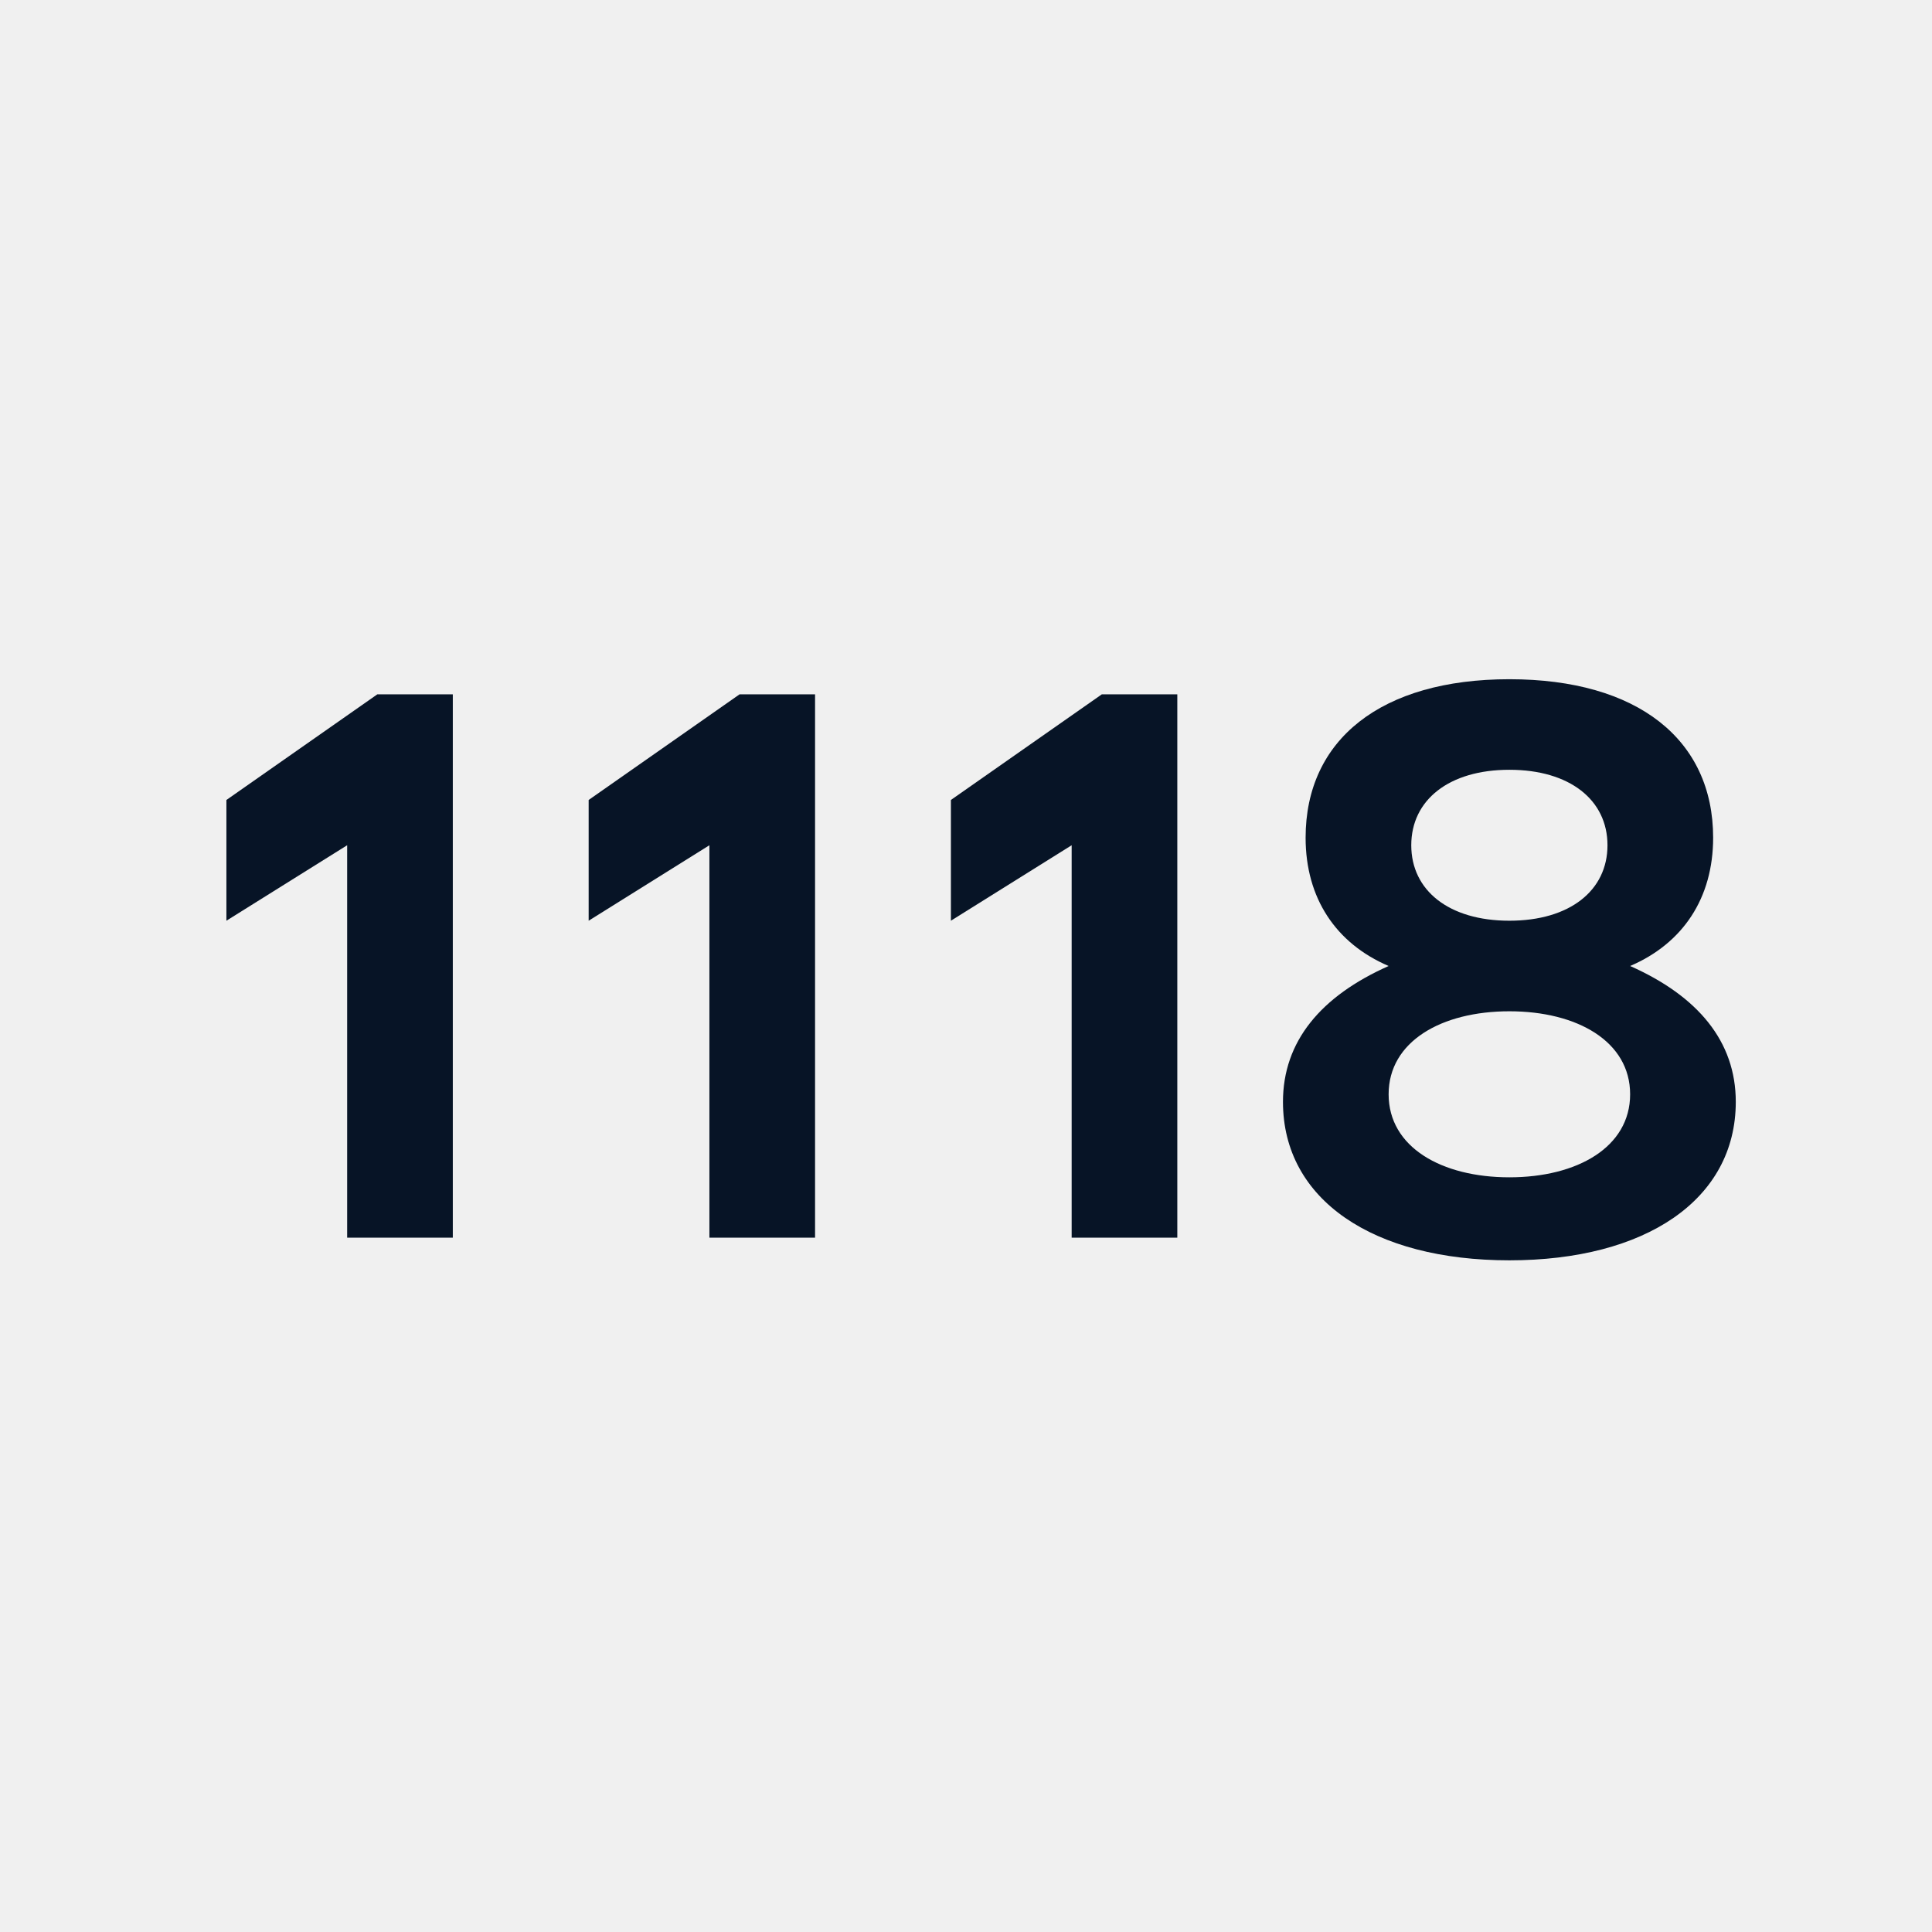
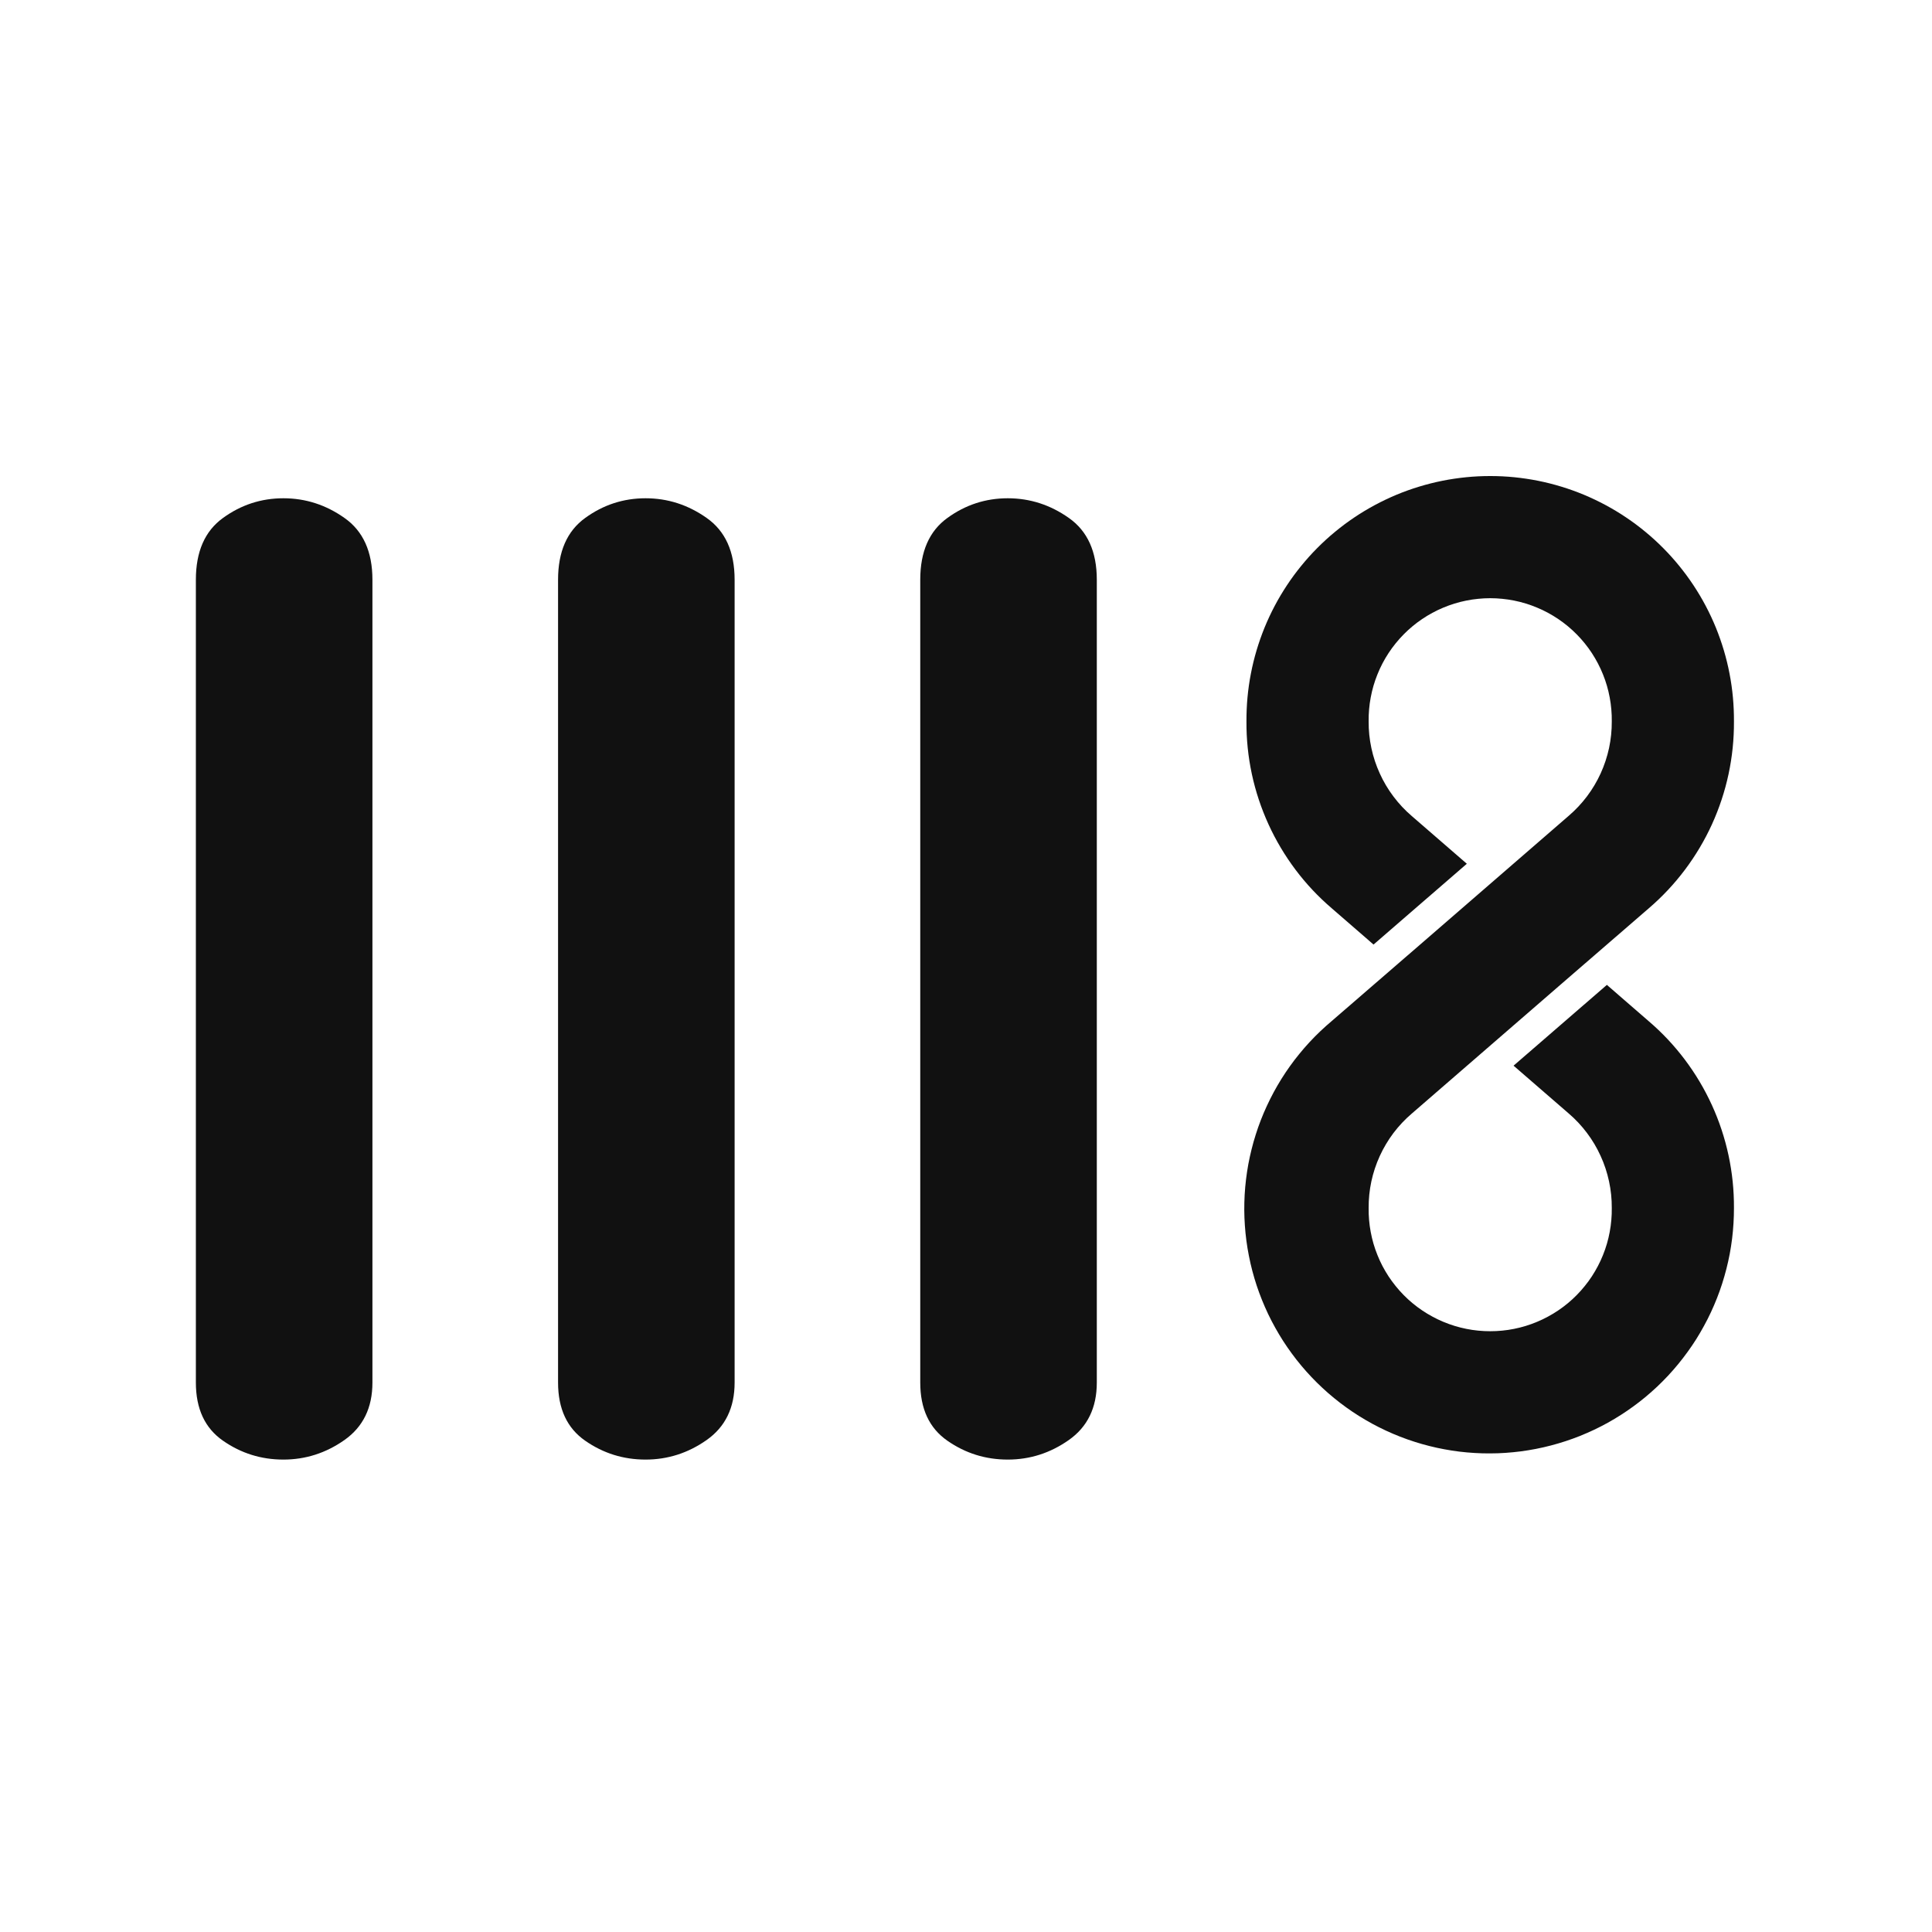
- <svg xmlns="http://www.w3.org/2000/svg" viewBox="0 0 256 256">
-   <style>g{fill:#071426}@media(prefers-color-scheme:dark){g{fill:#fff}}</style>
-   <g transform="translate(26 88)">
-     <path d="M4 18 24 4h10v72H20V24L4 34Zm48 0L72 4h10v72H68V24L52 34Zm48 0 20-14h10v72h-14V24l-16 10Z" />
-     <path fill-rule="evenodd" d="M174 2c17 0 27 8 27 21 0 8-4 14-11 17 9 4 14 10 14 18 0 13-12 21-30 21s-30-8-30-21c0-8 5-14 14-18-7-3-11-9-11-17 0-13 10-21 27-21Zm0 12c-8 0-13 4-13 10s5 10 13 10 13-4 13-10-5-10-13-10Zm0 32c-9 0-16 4-16 11s7 11 16 11 16-4 16-11-7-11-16-11Z" />
-   </g>
+ <svg xmlns="http://www.w3.org/2000/svg" width="180" height="180" viewBox="0 0 180 180">
+   <rect width="180" height="180" fill="white" />
+   <svg x="18" y="44" width="144" height="92.3" viewBox="75.75 126 204.75 131.25">
+     <defs>
+       <g />
+       <clipPath id="e50a22523b">
+         <rect x="0" width="146" y="0" height="242" />
+       </clipPath>
+     </defs>
+     <path fill="#111111" d="M 279.867 223.473 C 279.879 221.121 279.641 218.797 279.148 216.496 C 278.656 214.199 277.922 211.98 276.945 209.84 C 275.969 207.703 274.773 205.695 273.359 203.816 C 271.945 201.938 270.344 200.234 268.555 198.707 L 263.031 193.914 L 250.668 204.617 L 257.953 210.93 C 258.859 211.703 259.668 212.566 260.383 213.516 C 261.102 214.469 261.707 215.484 262.199 216.57 C 262.695 217.652 263.066 218.777 263.316 219.941 C 263.566 221.105 263.688 222.281 263.68 223.473 C 263.688 224.004 263.668 224.535 263.621 225.066 C 263.578 225.598 263.504 226.121 263.406 226.645 C 263.309 227.168 263.188 227.688 263.039 228.195 C 262.891 228.707 262.715 229.211 262.516 229.703 C 262.32 230.195 262.098 230.68 261.848 231.152 C 261.602 231.621 261.332 232.082 261.043 232.527 C 260.75 232.973 260.438 233.398 260.102 233.812 C 259.77 234.227 259.414 234.625 259.039 235.004 C 258.668 235.383 258.277 235.742 257.867 236.082 C 257.457 236.422 257.031 236.742 256.59 237.039 C 256.148 237.336 255.695 237.613 255.227 237.863 C 254.758 238.117 254.281 238.348 253.789 238.551 C 253.297 238.758 252.797 238.938 252.289 239.094 C 251.781 239.25 251.266 239.379 250.742 239.484 C 250.223 239.59 249.695 239.668 249.168 239.719 C 248.637 239.773 248.105 239.797 247.574 239.797 C 247.043 239.797 246.512 239.773 245.98 239.719 C 245.453 239.668 244.926 239.59 244.406 239.484 C 243.883 239.379 243.367 239.25 242.859 239.094 C 242.352 238.938 241.852 238.758 241.359 238.551 C 240.867 238.348 240.391 238.117 239.922 237.863 C 239.453 237.613 239 237.336 238.559 237.039 C 238.117 236.742 237.691 236.422 237.281 236.082 C 236.871 235.742 236.48 235.383 236.109 235.004 C 235.734 234.625 235.379 234.227 235.047 233.812 C 234.711 233.398 234.398 232.973 234.105 232.527 C 233.812 232.082 233.547 231.621 233.297 231.152 C 233.051 230.68 232.828 230.195 232.633 229.703 C 232.434 229.211 232.258 228.707 232.109 228.195 C 231.961 227.688 231.84 227.168 231.742 226.645 C 231.645 226.121 231.57 225.598 231.527 225.066 C 231.48 224.535 231.461 224.004 231.469 223.473 C 231.461 222.285 231.582 221.113 231.828 219.949 C 232.078 218.789 232.449 217.672 232.941 216.59 C 233.434 215.512 234.039 214.496 234.75 213.547 C 235.465 212.602 236.273 211.742 237.176 210.969 C 264.242 187.527 251.348 198.664 268.574 183.777 C 270.359 182.246 271.957 180.543 273.371 178.664 C 274.781 176.785 275.977 174.777 276.953 172.641 C 277.926 170.5 278.66 168.281 279.152 165.984 C 279.641 163.688 279.879 161.363 279.867 159.012 C 279.871 157.949 279.828 156.891 279.73 155.832 C 279.633 154.773 279.484 153.723 279.281 152.68 C 279.082 151.637 278.828 150.605 278.527 149.59 C 278.223 148.57 277.871 147.57 277.473 146.586 C 277.07 145.602 276.621 144.641 276.125 143.703 C 275.629 142.762 275.086 141.852 274.5 140.965 C 273.914 140.078 273.285 139.227 272.613 138.402 C 271.945 137.578 271.234 136.789 270.484 136.035 C 269.738 135.281 268.953 134.566 268.133 133.891 C 267.316 133.215 266.465 132.578 265.582 131.988 C 264.703 131.395 263.793 130.848 262.855 130.344 C 261.922 129.844 260.965 129.387 259.984 128.977 C 259 128.57 258.004 128.211 256.988 127.902 C 255.973 127.594 254.941 127.332 253.902 127.125 C 252.859 126.918 251.809 126.762 250.754 126.656 C 249.695 126.551 248.637 126.5 247.574 126.5 C 246.512 126.5 245.453 126.551 244.395 126.656 C 243.34 126.762 242.289 126.918 241.246 127.125 C 240.207 127.332 239.176 127.594 238.16 127.902 C 237.145 128.211 236.145 128.57 235.164 128.977 C 234.184 129.387 233.227 129.844 232.293 130.344 C 231.355 130.848 230.445 131.395 229.566 131.988 C 228.684 132.578 227.832 133.215 227.016 133.891 C 226.195 134.566 225.41 135.281 224.664 136.035 C 223.914 136.789 223.203 137.578 222.535 138.402 C 221.863 139.227 221.234 140.078 220.648 140.965 C 220.062 141.852 219.52 142.762 219.023 143.703 C 218.527 144.641 218.078 145.602 217.676 146.586 C 217.277 147.57 216.926 148.57 216.621 149.59 C 216.32 150.605 216.066 151.637 215.867 152.68 C 215.664 153.723 215.516 154.773 215.418 155.832 C 215.32 156.891 215.277 157.949 215.281 159.012 C 215.266 161.363 215.504 163.688 215.996 165.988 C 216.488 168.285 217.227 170.504 218.203 172.645 C 219.18 174.781 220.375 176.789 221.789 178.668 C 223.203 180.547 224.805 182.25 226.594 183.777 L 232.117 188.57 L 244.477 177.867 L 237.195 171.555 C 236.289 170.781 235.48 169.918 234.766 168.969 C 234.047 168.016 233.441 167 232.949 165.914 C 232.453 164.832 232.082 163.707 231.832 162.543 C 231.582 161.379 231.461 160.203 231.469 159.012 C 231.461 158.48 231.48 157.949 231.527 157.418 C 231.57 156.887 231.645 156.359 231.742 155.84 C 231.84 155.316 231.961 154.797 232.109 154.289 C 232.258 153.777 232.434 153.273 232.633 152.781 C 232.828 152.285 233.051 151.805 233.297 151.332 C 233.547 150.859 233.812 150.402 234.105 149.957 C 234.398 149.512 234.711 149.082 235.047 148.668 C 235.379 148.254 235.734 147.859 236.109 147.48 C 236.48 147.102 236.871 146.742 237.281 146.402 C 237.691 146.062 238.117 145.742 238.559 145.445 C 239 145.148 239.453 144.871 239.922 144.621 C 240.391 144.367 240.867 144.137 241.359 143.934 C 241.852 143.727 242.352 143.547 242.859 143.391 C 243.367 143.234 243.883 143.105 244.406 143 C 244.926 142.895 245.453 142.816 245.98 142.766 C 246.512 142.711 247.043 142.684 247.574 142.684 C 248.105 142.684 248.637 142.711 249.168 142.766 C 249.695 142.816 250.223 142.895 250.742 143 C 251.266 143.105 251.781 143.234 252.289 143.391 C 252.797 143.547 253.297 143.727 253.789 143.934 C 254.281 144.137 254.758 144.367 255.227 144.621 C 255.695 144.871 256.148 145.148 256.59 145.445 C 257.031 145.742 257.457 146.062 257.867 146.402 C 258.277 146.742 258.668 147.102 259.039 147.48 C 259.414 147.859 259.77 148.254 260.102 148.668 C 260.438 149.082 260.75 149.512 261.043 149.957 C 261.332 150.402 261.602 150.859 261.848 151.332 C 262.098 151.805 262.316 152.285 262.516 152.781 C 262.715 153.273 262.891 153.777 263.039 154.289 C 263.188 154.797 263.309 155.316 263.406 155.84 C 263.504 156.359 263.578 156.887 263.621 157.418 C 263.668 157.949 263.688 158.48 263.68 159.012 C 263.688 160.199 263.566 161.371 263.32 162.531 C 263.07 163.691 262.699 164.812 262.207 165.895 C 261.715 166.973 261.109 167.988 260.398 168.934 C 259.684 169.883 258.875 170.742 257.973 171.516 C 230.906 194.957 243.801 183.82 226.574 198.707 C 226.055 199.145 225.547 199.598 225.055 200.066 C 224.562 200.531 224.09 201.016 223.625 201.516 C 223.164 202.012 222.723 202.523 222.293 203.051 C 221.863 203.574 221.449 204.113 221.055 204.668 C 220.66 205.219 220.281 205.781 219.922 206.359 C 219.562 206.934 219.223 207.52 218.898 208.117 C 218.578 208.715 218.273 209.32 217.988 209.938 C 217.703 210.551 217.438 211.176 217.191 211.809 C 216.945 212.441 216.719 213.082 216.516 213.73 C 216.309 214.375 216.125 215.027 215.961 215.688 C 215.797 216.348 215.652 217.008 215.527 217.676 C 215.406 218.344 215.305 219.016 215.223 219.688 C 215.141 220.363 215.082 221.039 215.043 221.715 C 215.008 222.395 214.988 223.07 214.992 223.75 C 214.996 224.43 215.023 225.105 215.07 225.785 C 215.117 226.461 215.184 227.137 215.273 227.809 C 215.363 228.48 215.473 229.152 215.605 229.816 C 215.734 230.484 215.887 231.145 216.059 231.801 C 216.23 232.457 216.426 233.109 216.637 233.754 C 216.852 234.398 217.086 235.035 217.34 235.664 C 217.594 236.293 217.867 236.914 218.156 237.527 C 218.449 238.141 218.762 238.742 219.094 239.336 C 219.422 239.926 219.77 240.508 220.137 241.082 C 220.504 241.652 220.891 242.211 221.293 242.758 C 221.691 243.305 222.113 243.84 222.547 244.359 C 222.984 244.879 223.434 245.387 223.902 245.879 C 224.367 246.371 224.852 246.848 225.348 247.309 C 225.844 247.773 226.355 248.219 226.883 248.648 C 227.406 249.078 227.945 249.492 228.496 249.887 C 229.047 250.285 229.609 250.664 230.184 251.023 C 230.762 251.383 231.344 251.727 231.941 252.051 C 232.539 252.375 233.145 252.68 233.758 252.965 C 234.375 253.25 235 253.52 235.633 253.766 C 236.262 254.012 236.902 254.238 237.551 254.445 C 238.195 254.652 238.848 254.84 239.508 255.004 C 240.164 255.172 240.828 255.316 241.496 255.438 C 242.164 255.562 242.832 255.668 243.508 255.75 C 244.18 255.832 244.855 255.891 245.535 255.93 C 246.211 255.973 246.891 255.988 247.566 255.984 C 248.246 255.984 248.926 255.961 249.602 255.914 C 250.277 255.867 250.953 255.801 251.629 255.715 C 252.301 255.625 252.969 255.516 253.637 255.387 C 254.301 255.258 254.965 255.105 255.621 254.934 C 256.277 254.762 256.93 254.57 257.574 254.359 C 258.219 254.148 258.855 253.914 259.484 253.664 C 260.113 253.41 260.738 253.137 261.352 252.848 C 261.965 252.555 262.566 252.246 263.16 251.918 C 263.754 251.586 264.336 251.238 264.906 250.875 C 265.48 250.508 266.039 250.125 266.586 249.723 C 267.137 249.324 267.668 248.906 268.191 248.473 C 268.711 248.035 269.219 247.586 269.715 247.121 C 270.207 246.652 270.684 246.172 271.148 245.676 C 271.609 245.18 272.059 244.668 272.488 244.145 C 272.918 243.621 273.332 243.082 273.73 242.531 C 274.129 241.984 274.508 241.422 274.871 240.848 C 275.23 240.273 275.574 239.688 275.898 239.09 C 276.227 238.496 276.531 237.891 276.82 237.273 C 277.105 236.66 277.375 236.035 277.621 235.406 C 277.871 234.773 278.098 234.133 278.305 233.488 C 278.512 232.84 278.699 232.191 278.867 231.531 C 279.035 230.875 279.18 230.211 279.309 229.543 C 279.434 228.879 279.535 228.207 279.621 227.535 C 279.703 226.859 279.766 226.184 279.805 225.508 C 279.848 224.828 279.867 224.152 279.867 223.473 Z M 279.867 223.473 " fill-opacity="1" fill-rule="nonzero" />
+     <g transform="matrix(1, 0, 0, 1, 66, 66)">
+       <g clip-path="url(#e50a22523b)">
+         <g fill="#111111" fill-opacity="1">
+           <g transform="translate(1.0953, 190.8032)">
+             <g>
+               <path d="M 9 -116.562 C 9 -120.289 10.195 -123.02 12.594 -124.75 C 14.988 -126.488 17.656 -127.359 20.594 -127.359 C 23.531 -127.359 26.227 -126.488 28.688 -124.75 C 31.156 -123.02 32.391 -120.289 32.391 -116.562 L 32.391 -10.203 C 32.391 -6.867 31.156 -4.332 28.688 -2.594 C 26.227 -0.863 23.531 0 20.594 0 C 17.656 0 14.988 -0.832 12.594 -2.5 C 10.195 -4.164 9 -6.734 9 -10.203 Z M 9 -116.562 " />
+             </g>
+           </g>
+         </g>
+         <g fill="#111111" fill-opacity="1">
+           <g transform="translate(49.07966, 190.8032)">
+             <g>
+               <path d="M 9 -116.562 C 9 -120.289 10.195 -123.02 12.594 -124.75 C 14.988 -126.488 17.656 -127.359 20.594 -127.359 C 23.531 -127.359 26.227 -126.488 28.688 -124.75 C 31.156 -123.02 32.391 -120.289 32.391 -116.562 L 32.391 -10.203 C 32.391 -6.867 31.156 -4.332 28.688 -2.594 C 26.227 -0.863 23.531 0 20.594 0 C 17.656 0 14.988 -0.832 12.594 -2.5 C 10.195 -4.164 9 -6.734 9 -10.203 Z M 9 -116.562 " />
+             </g>
+           </g>
+         </g>
+         <g fill="#111111" fill-opacity="1">
+           <g transform="translate(97.06403, 190.8032)">
+             <g>
+               <path d="M 9 -116.562 C 9 -120.289 10.195 -123.02 12.594 -124.75 C 14.988 -126.488 17.656 -127.359 20.594 -127.359 C 23.531 -127.359 26.227 -126.488 28.688 -124.75 C 31.156 -123.02 32.391 -120.289 32.391 -116.562 L 32.391 -10.203 C 32.391 -6.867 31.156 -4.332 28.688 -2.594 C 26.227 -0.863 23.531 0 20.594 0 C 17.656 0 14.988 -0.832 12.594 -2.5 C 10.195 -4.164 9 -6.734 9 -10.203 Z M 9 -116.562 " />
+             </g>
+           </g>
+         </g>
+       </g>
+     </g>
+   </svg>
</svg>
